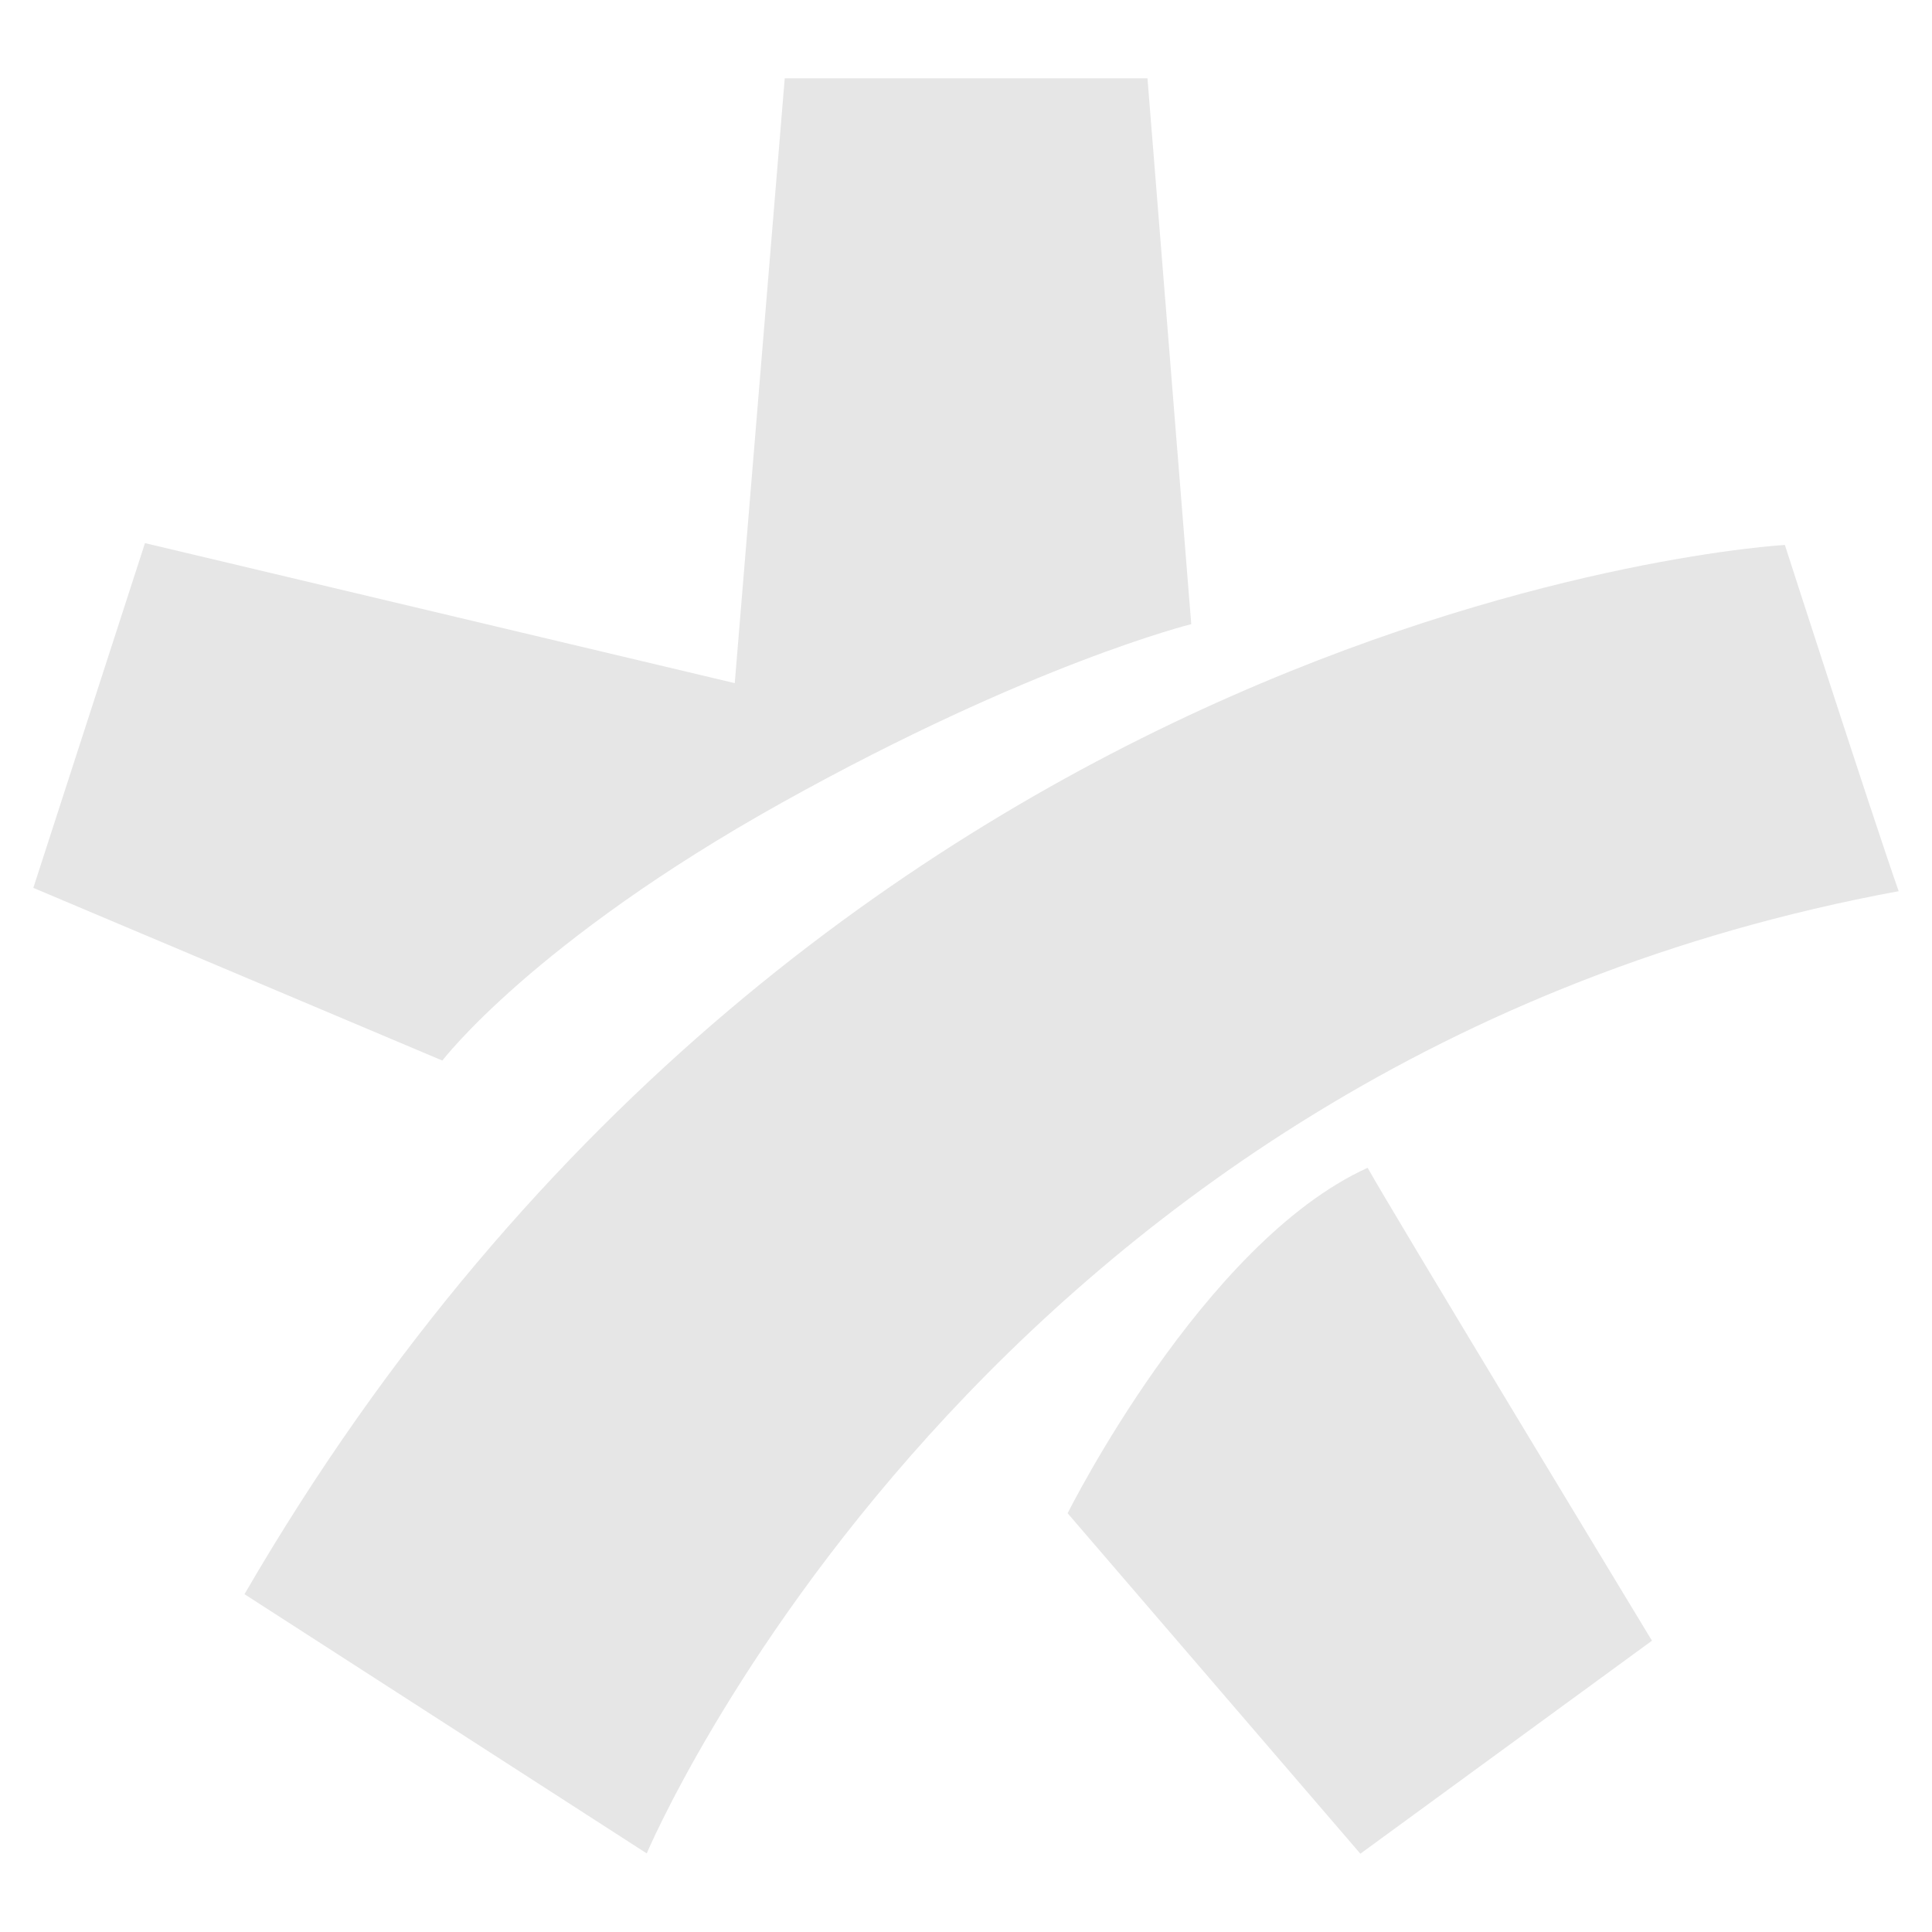
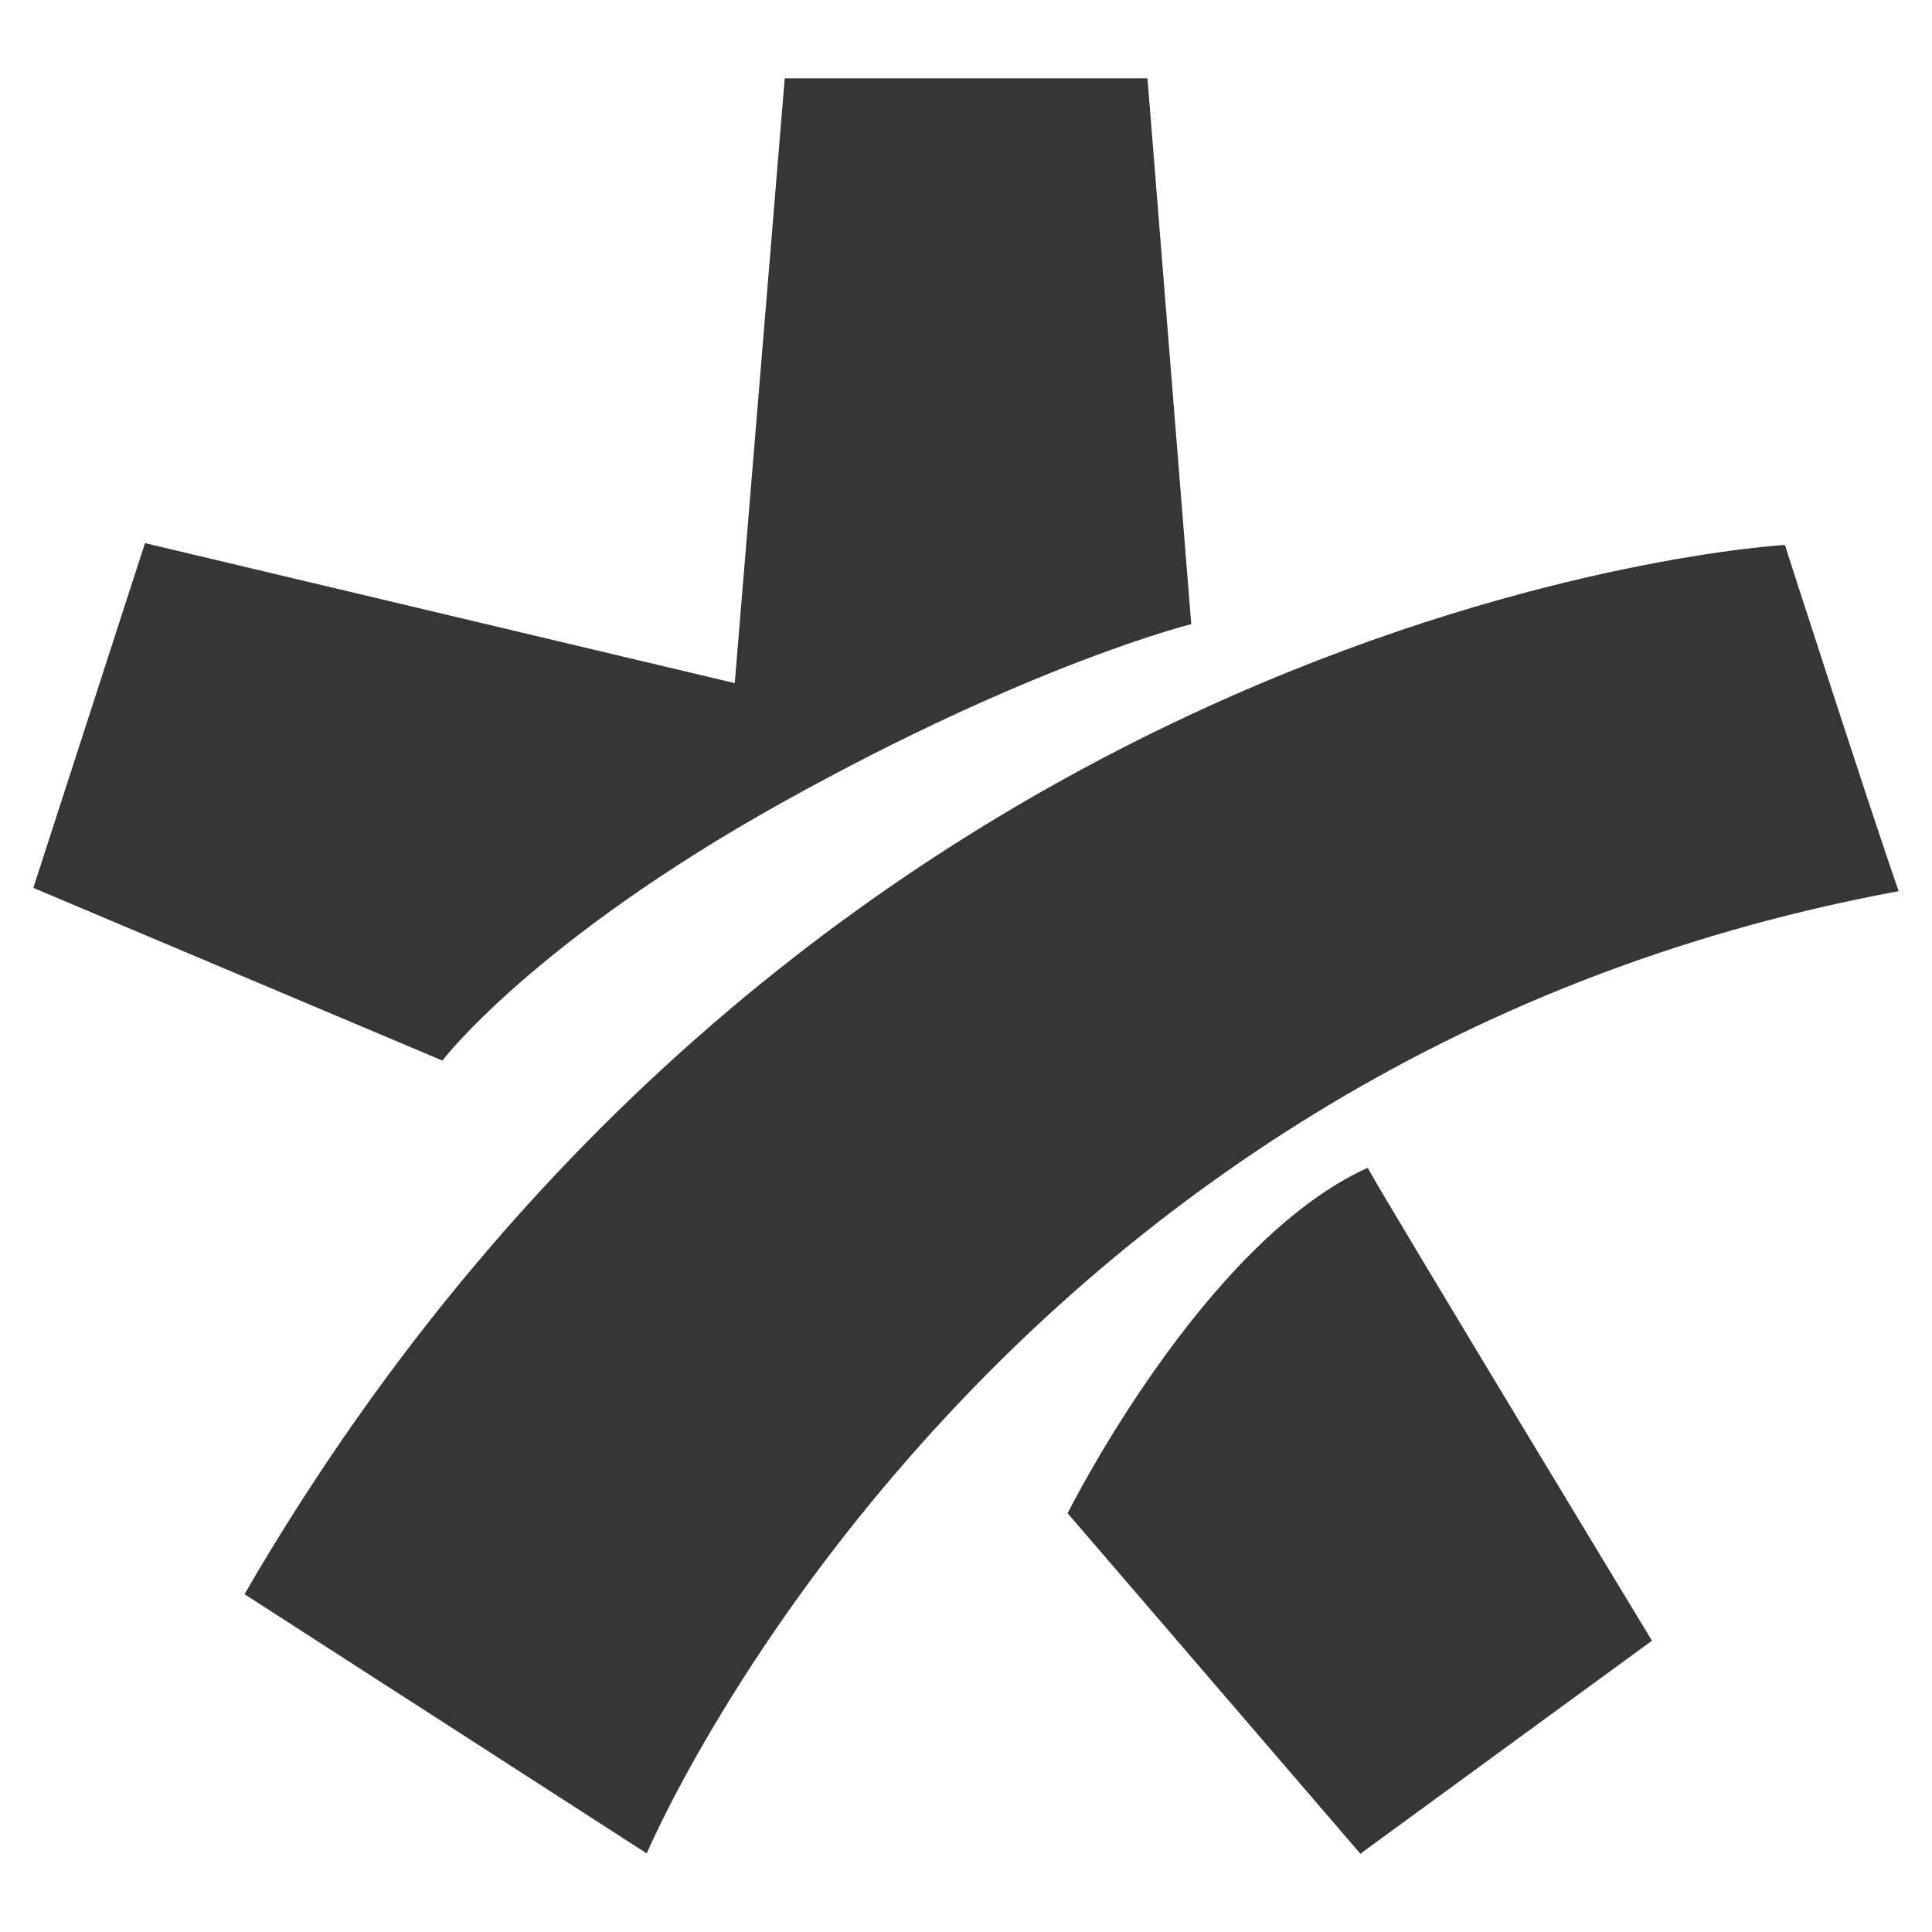
<svg xmlns="http://www.w3.org/2000/svg" width="500" height="500" viewBox="0 0 132.292 132.292" version="1.1" id="svg5">
  <defs id="defs2" />
  <g id="layer1">
-     <g id="g4660" transform="matrix(0.9838076,0,0,0.9838076,1.045408,1.059681)" style="stroke-width:1.016;fill:#e6e6e6;fill-opacity:1">
-       <path style="fill:#e6e6e6;fill-opacity:1;stroke:none;stroke-width:0.269px;stroke-linecap:butt;stroke-linejoin:miter;stroke-opacity:1" d="M 1.257,60.72 9.028,36.725 50.077,46.47 53.556,4.372 h 25.247 l 3.047,37.993 c 0,0 -11.111,2.741 -28.462,12.409 -17.351,9.667 -23.661,17.965 -23.661,17.965 z" id="path1272" />
-       <path style="fill:#e6e6e6;fill-opacity:1;stroke:none;stroke-width:0.269px;stroke-linecap:butt;stroke-linejoin:miter;stroke-opacity:1" d="m 73.246,104.247 c 0,0 9.393,-18.838 20.882,-24.044 1.339,2.462 19.788,32.914 19.788,32.914 l -20.296,14.826 z" id="path1667" />
-       <path style="fill:#e6e6e6;fill-opacity:1;stroke:none;stroke-width:0.269px;stroke-linecap:butt;stroke-linejoin:miter;stroke-opacity:1" d="m 15.955,109.879 27.996,18.043 c 0,0 23.258,-55.191 87.136,-66.972 -1.957,-5.586 -7.92,-24.097 -7.92,-24.097 0,0 -67.001,3.714 -107.211,73.025 z" id="path1782" />
+     <g id="g4660" transform="matrix(0.9838076,0,0,0.9838076,1.045408,1.059681)" style="stroke-width:1.016;fill:#363636;fill-opacity:1">
+       <path style="fill:#363636;fill-opacity:1;stroke:none;stroke-width:0.269px;stroke-linecap:butt;stroke-linejoin:miter;stroke-opacity:1" d="M 1.257,60.72 9.028,36.725 50.077,46.47 53.556,4.372 h 25.247 l 3.047,37.993 c 0,0 -11.111,2.741 -28.462,12.409 -17.351,9.667 -23.661,17.965 -23.661,17.965 z" id="path1272" />
+       <path style="fill:#363636;fill-opacity:1;stroke:none;stroke-width:0.269px;stroke-linecap:butt;stroke-linejoin:miter;stroke-opacity:1" d="m 73.246,104.247 c 0,0 9.393,-18.838 20.882,-24.044 1.339,2.462 19.788,32.914 19.788,32.914 l -20.296,14.826 z" id="path1667" />
+       <path style="fill:#363636;fill-opacity:1;stroke:none;stroke-width:0.269px;stroke-linecap:butt;stroke-linejoin:miter;stroke-opacity:1" d="m 15.955,109.879 27.996,18.043 c 0,0 23.258,-55.191 87.136,-66.972 -1.957,-5.586 -7.92,-24.097 -7.92,-24.097 0,0 -67.001,3.714 -107.211,73.025 z" id="path1782" />
    </g>
  </g>
</svg>
